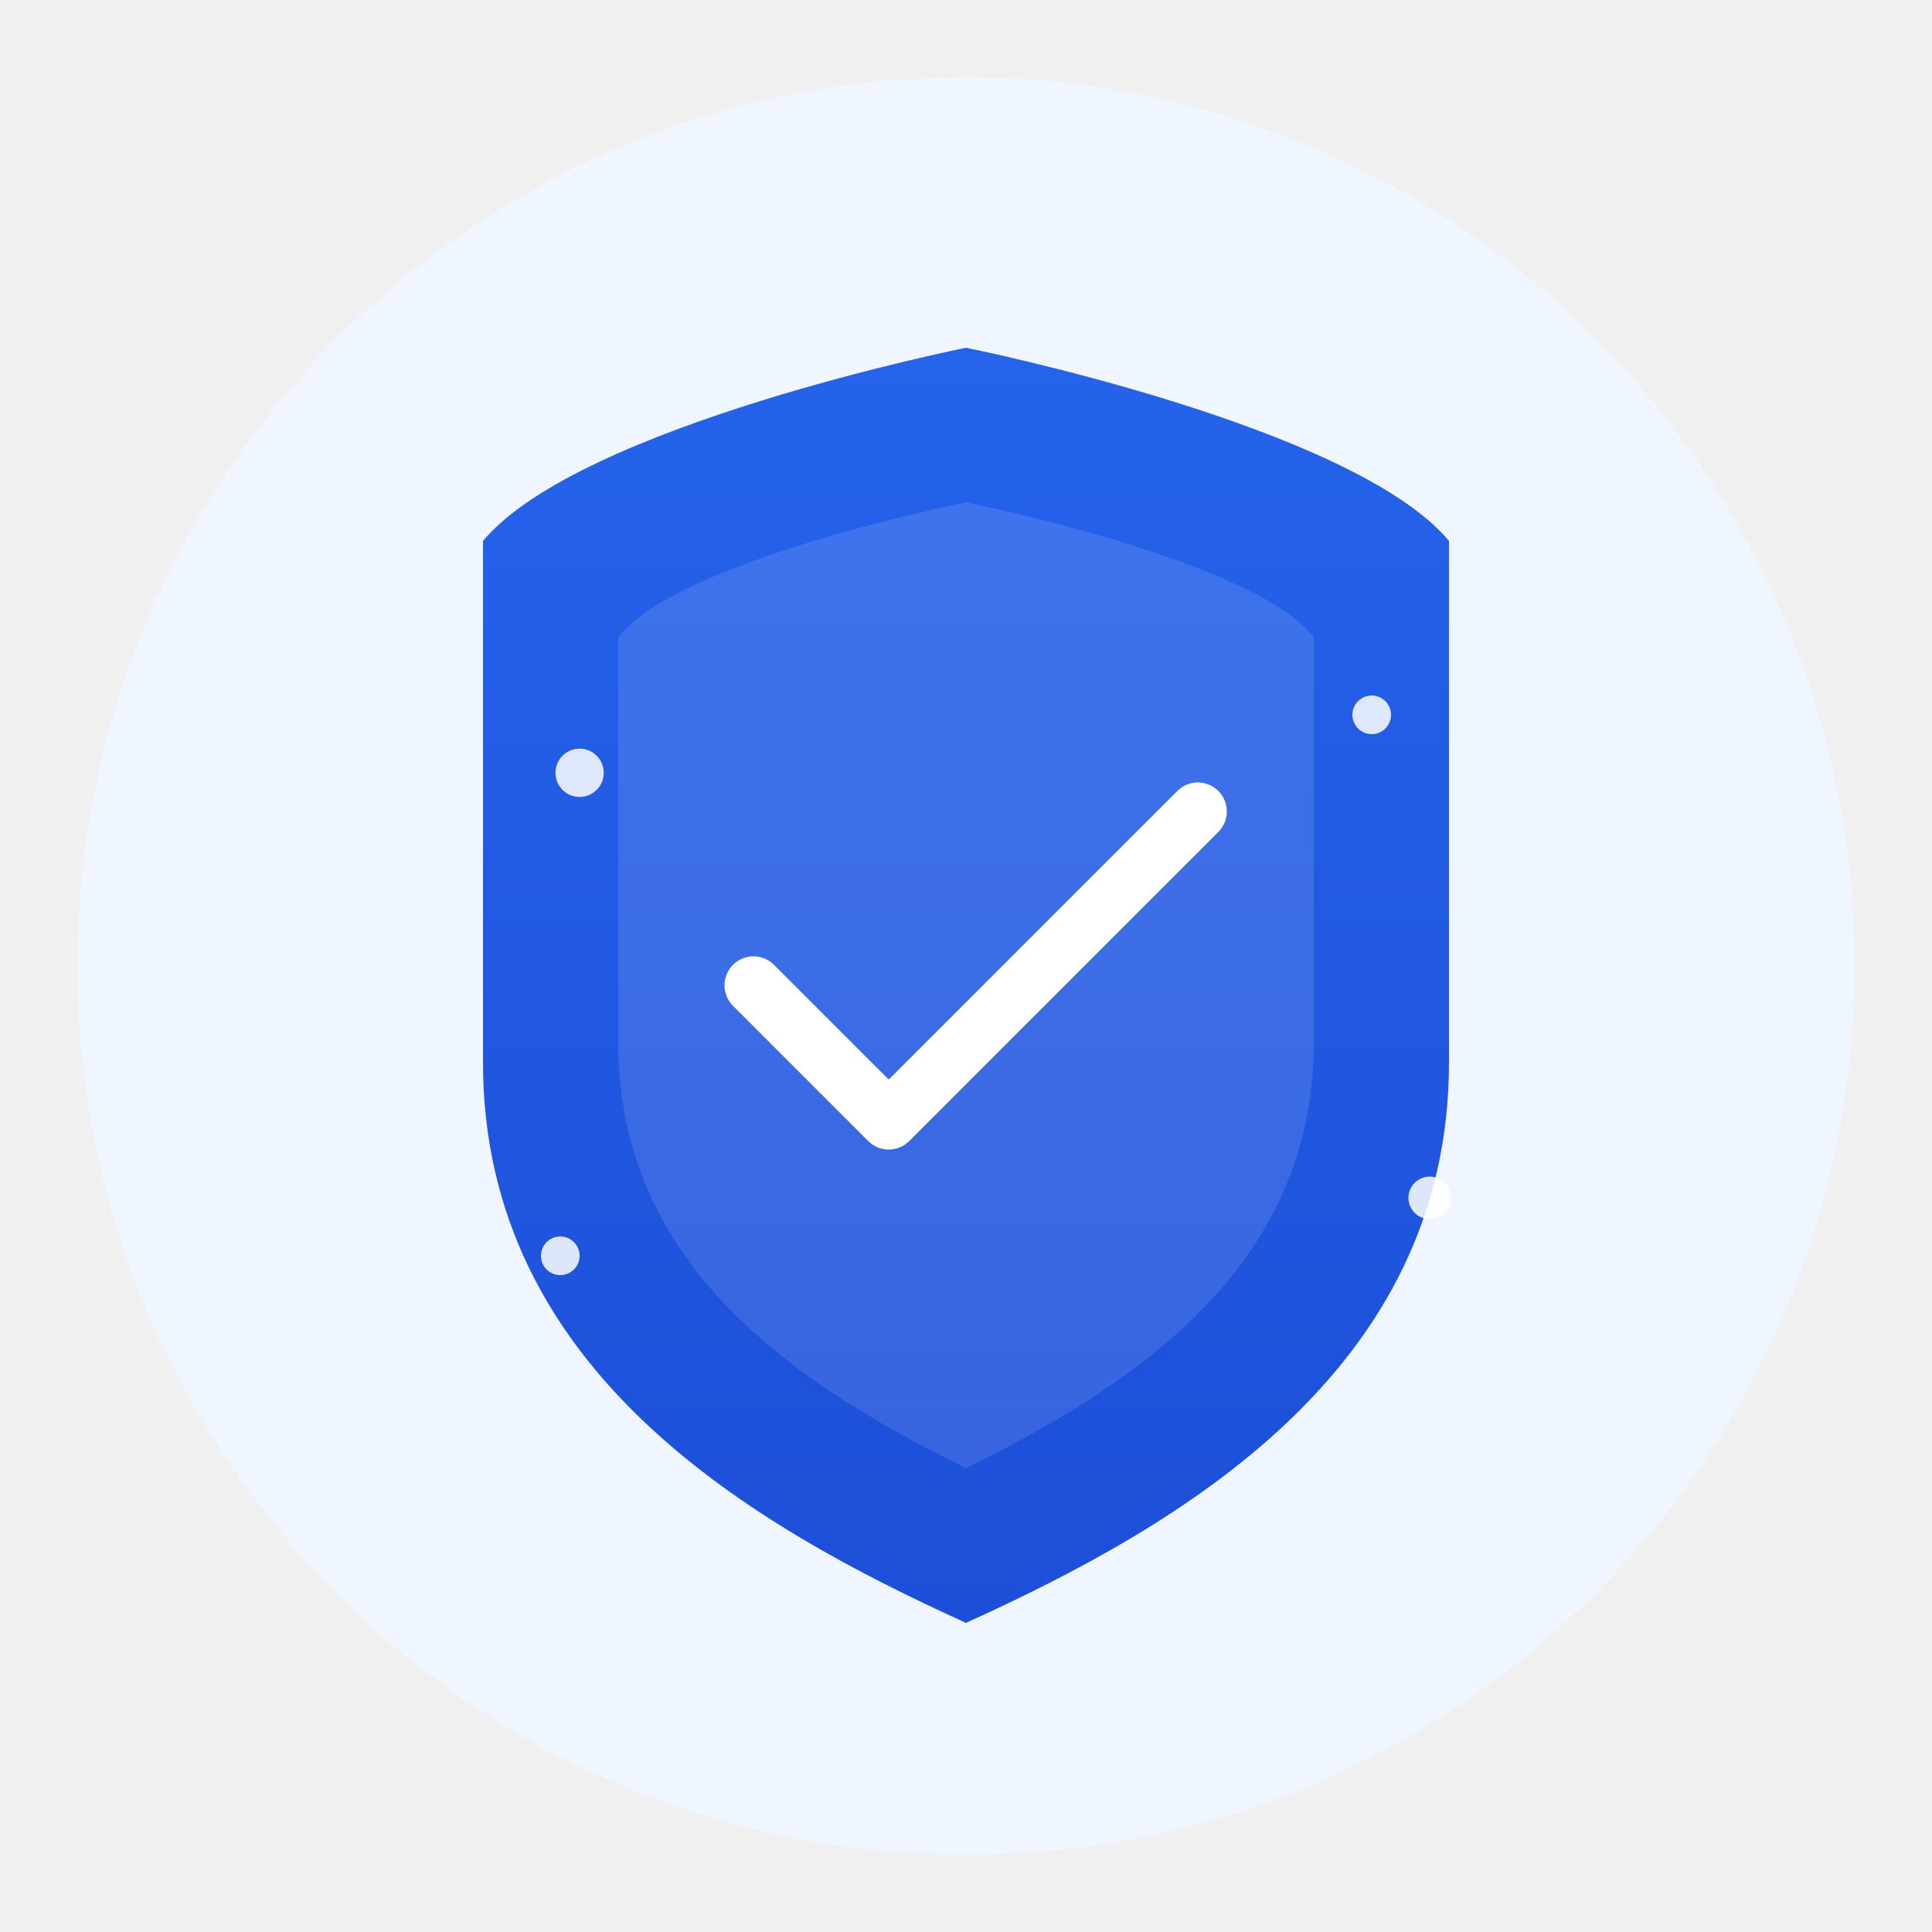
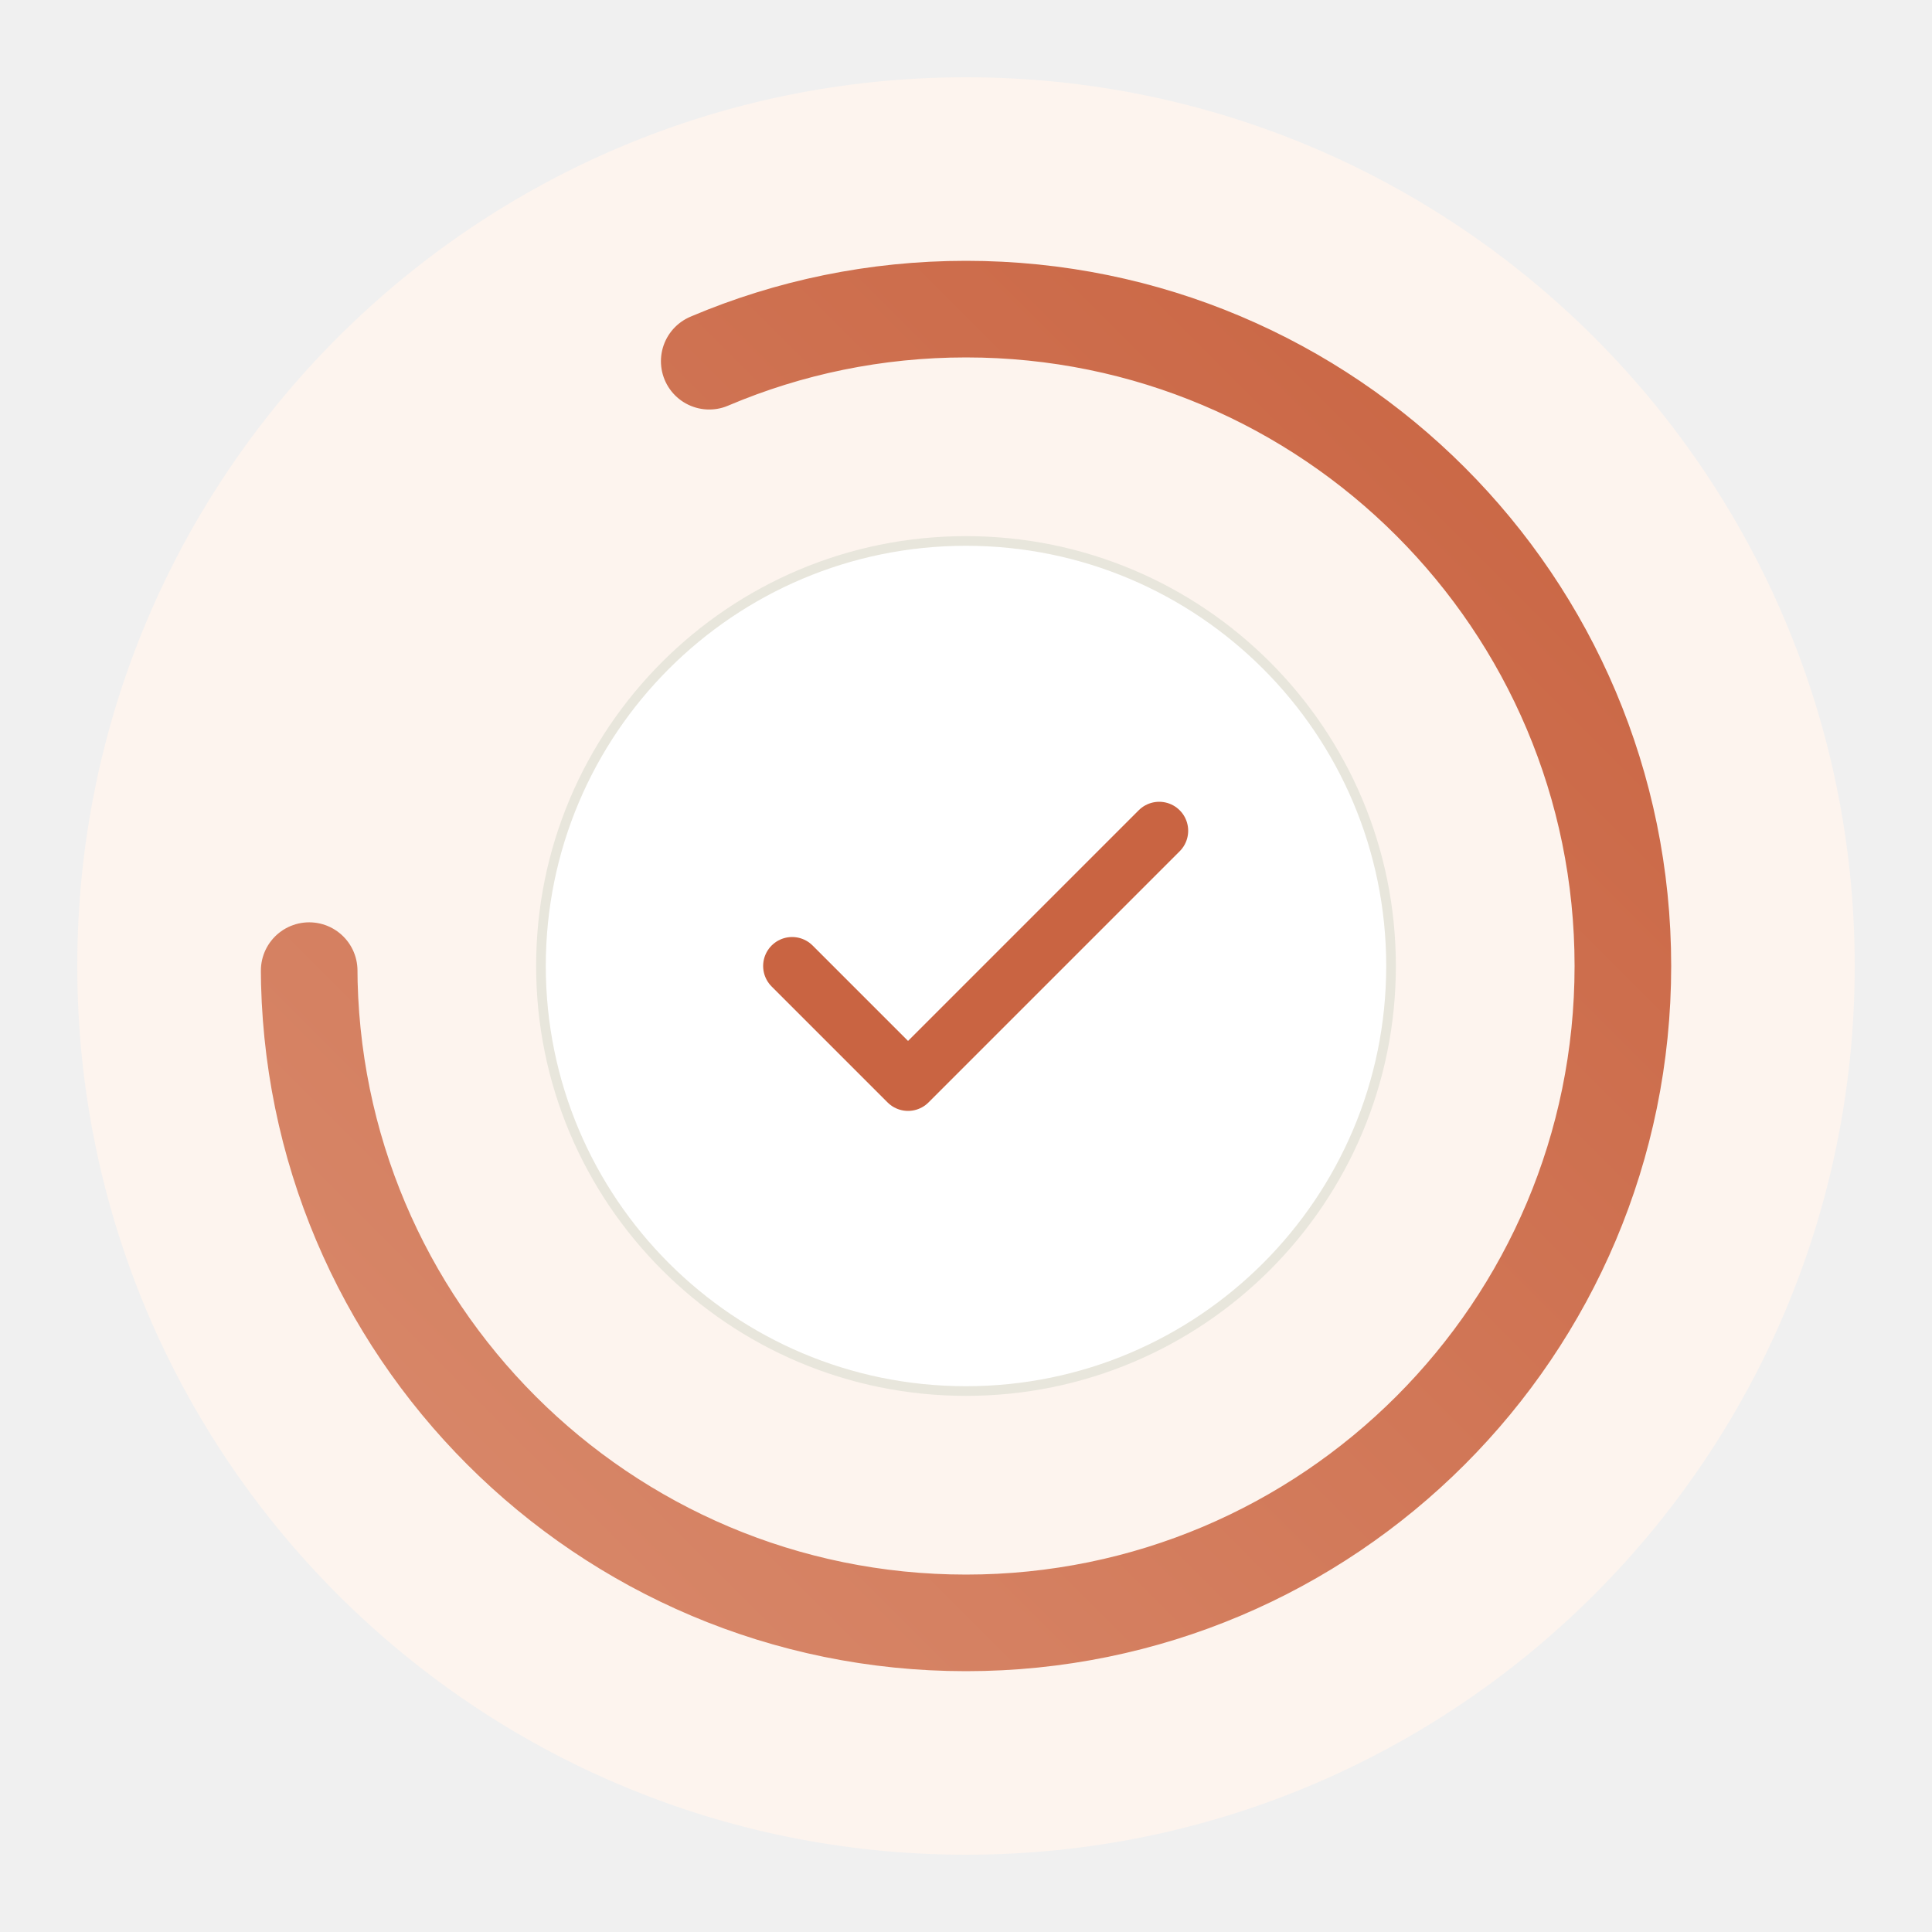
<svg xmlns="http://www.w3.org/2000/svg" viewBox="0 0 200 200" role="img" aria-labelledby="loginMarkTitle loginMarkDesc">
  <defs>
-     <linearGradient id="loginShield" x1="0" y1="0" x2="0" y2="1">
-       <stop offset="0%" stop-color="#2563eb" />
-       <stop offset="100%" stop-color="#1d4ed8" />
+     <linearGradient id="loginRing" x1="0" y1="0" x2="1" y2="1">
+       <stop offset="0%" stop-color="#d98a6c" />
+       <stop offset="100%" stop-color="#c96442" />
    </linearGradient>
  </defs>
-   <circle cx="100" cy="100" r="92" fill="#eff6ff" />
-   <path d="M100 36            C 100 36, 60 44, 50 56            L 50 110            C 50 142, 78 158, 100 168            C 122 158, 150 142, 150 110            L 150 56            C 140 44, 100 36, 100 36 Z" fill="url(#loginShield)" />
-   <path d="M100 52            C 100 52, 70 58, 64 66            L 64 108            C 64 132, 84 144, 100 152            C 116 144, 136 132, 136 108            L 136 66            C 130 58, 100 52, 100 52 Z" fill="#ffffff" opacity="0.12" />
-   <path d="M78 102 L92 116 L124 84" stroke="#ffffff" stroke-width="6" fill="none" stroke-linecap="round" stroke-linejoin="round" />
-   <g fill="#ffffff" opacity="0.85">
-     <circle cx="60" cy="80" r="2.5" />
-     <circle cx="142" cy="74" r="2" />
-     <circle cx="148" cy="124" r="2.2" />
-     <circle cx="58" cy="130" r="2" />
-   </g>
+   <circle cx="100" cy="100" r="92" fill="#fdf4ee" />
+   <circle cx="100" cy="100" r="68" fill="none" stroke="url(#loginRing)" stroke-width="10" stroke-linecap="round" stroke-dasharray="320 80" transform="rotate(-90 100 100)" />
+   <circle cx="100" cy="100" r="44" fill="#ffffff" stroke="#e8e6dc" stroke-width="1" />
+   <path d="M82 100 L94 112 L120 86" stroke="#c96442" stroke-width="6" fill="none" stroke-linecap="round" stroke-linejoin="round" />
</svg>
